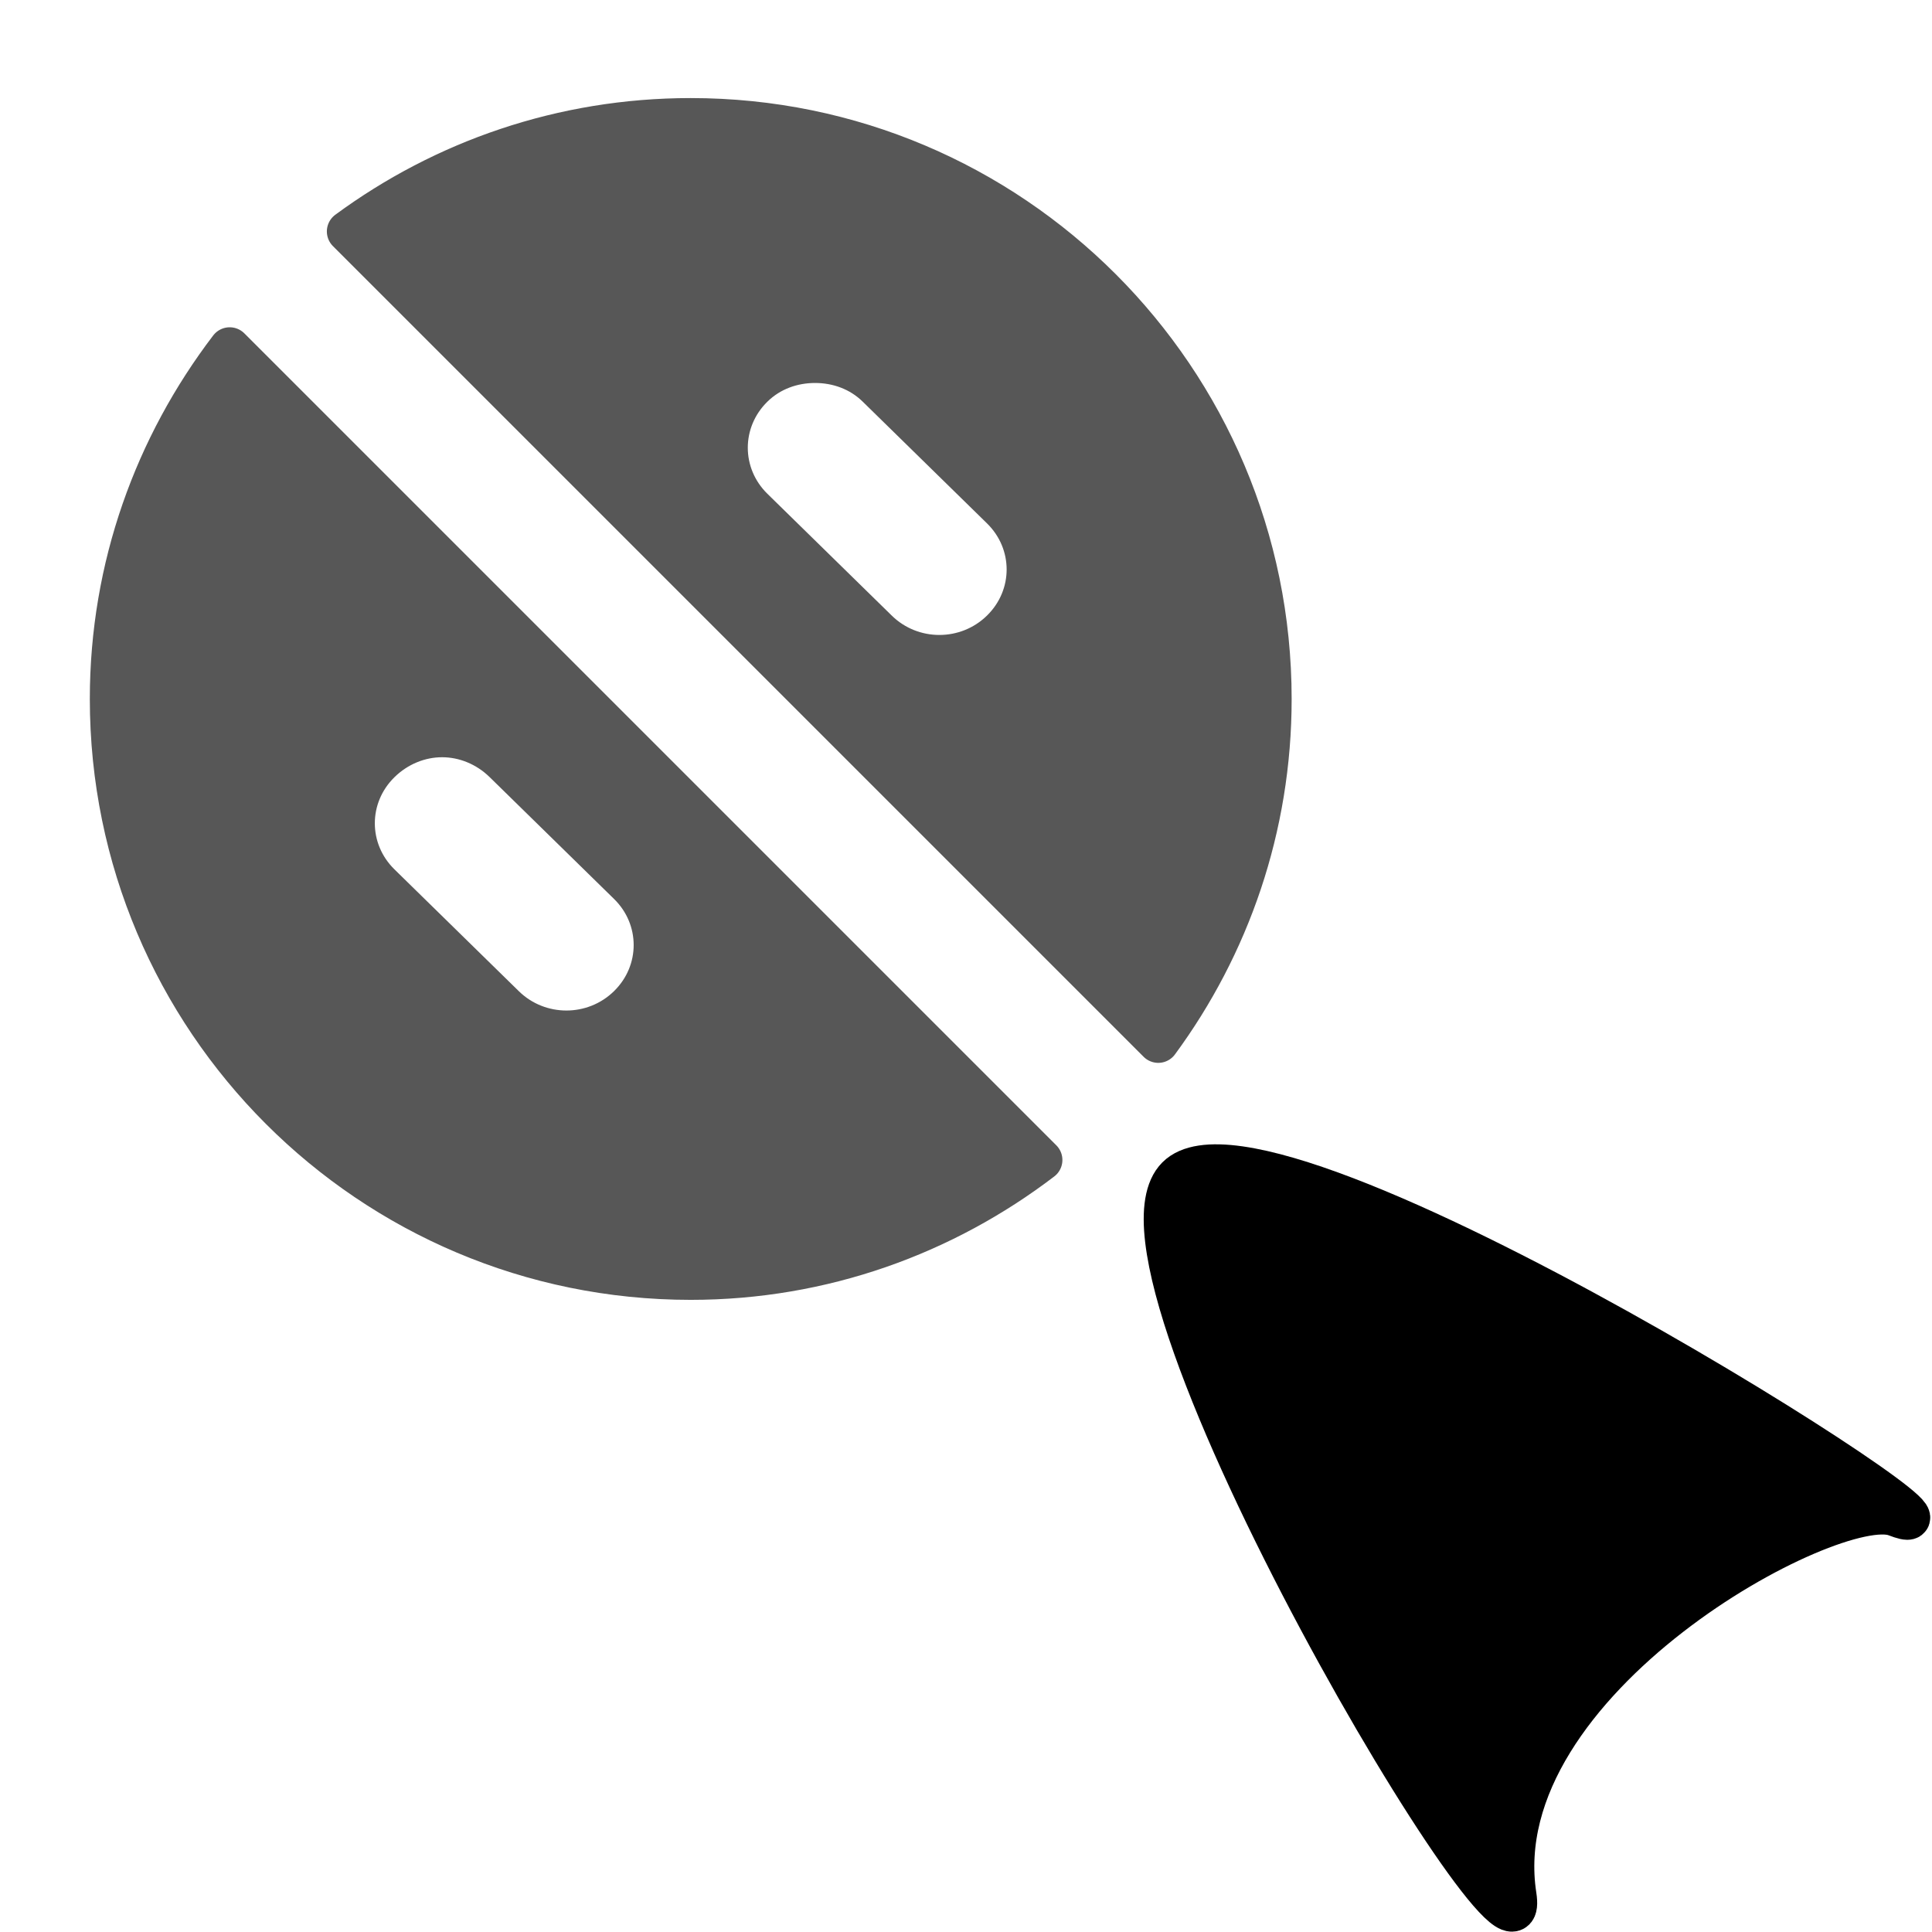
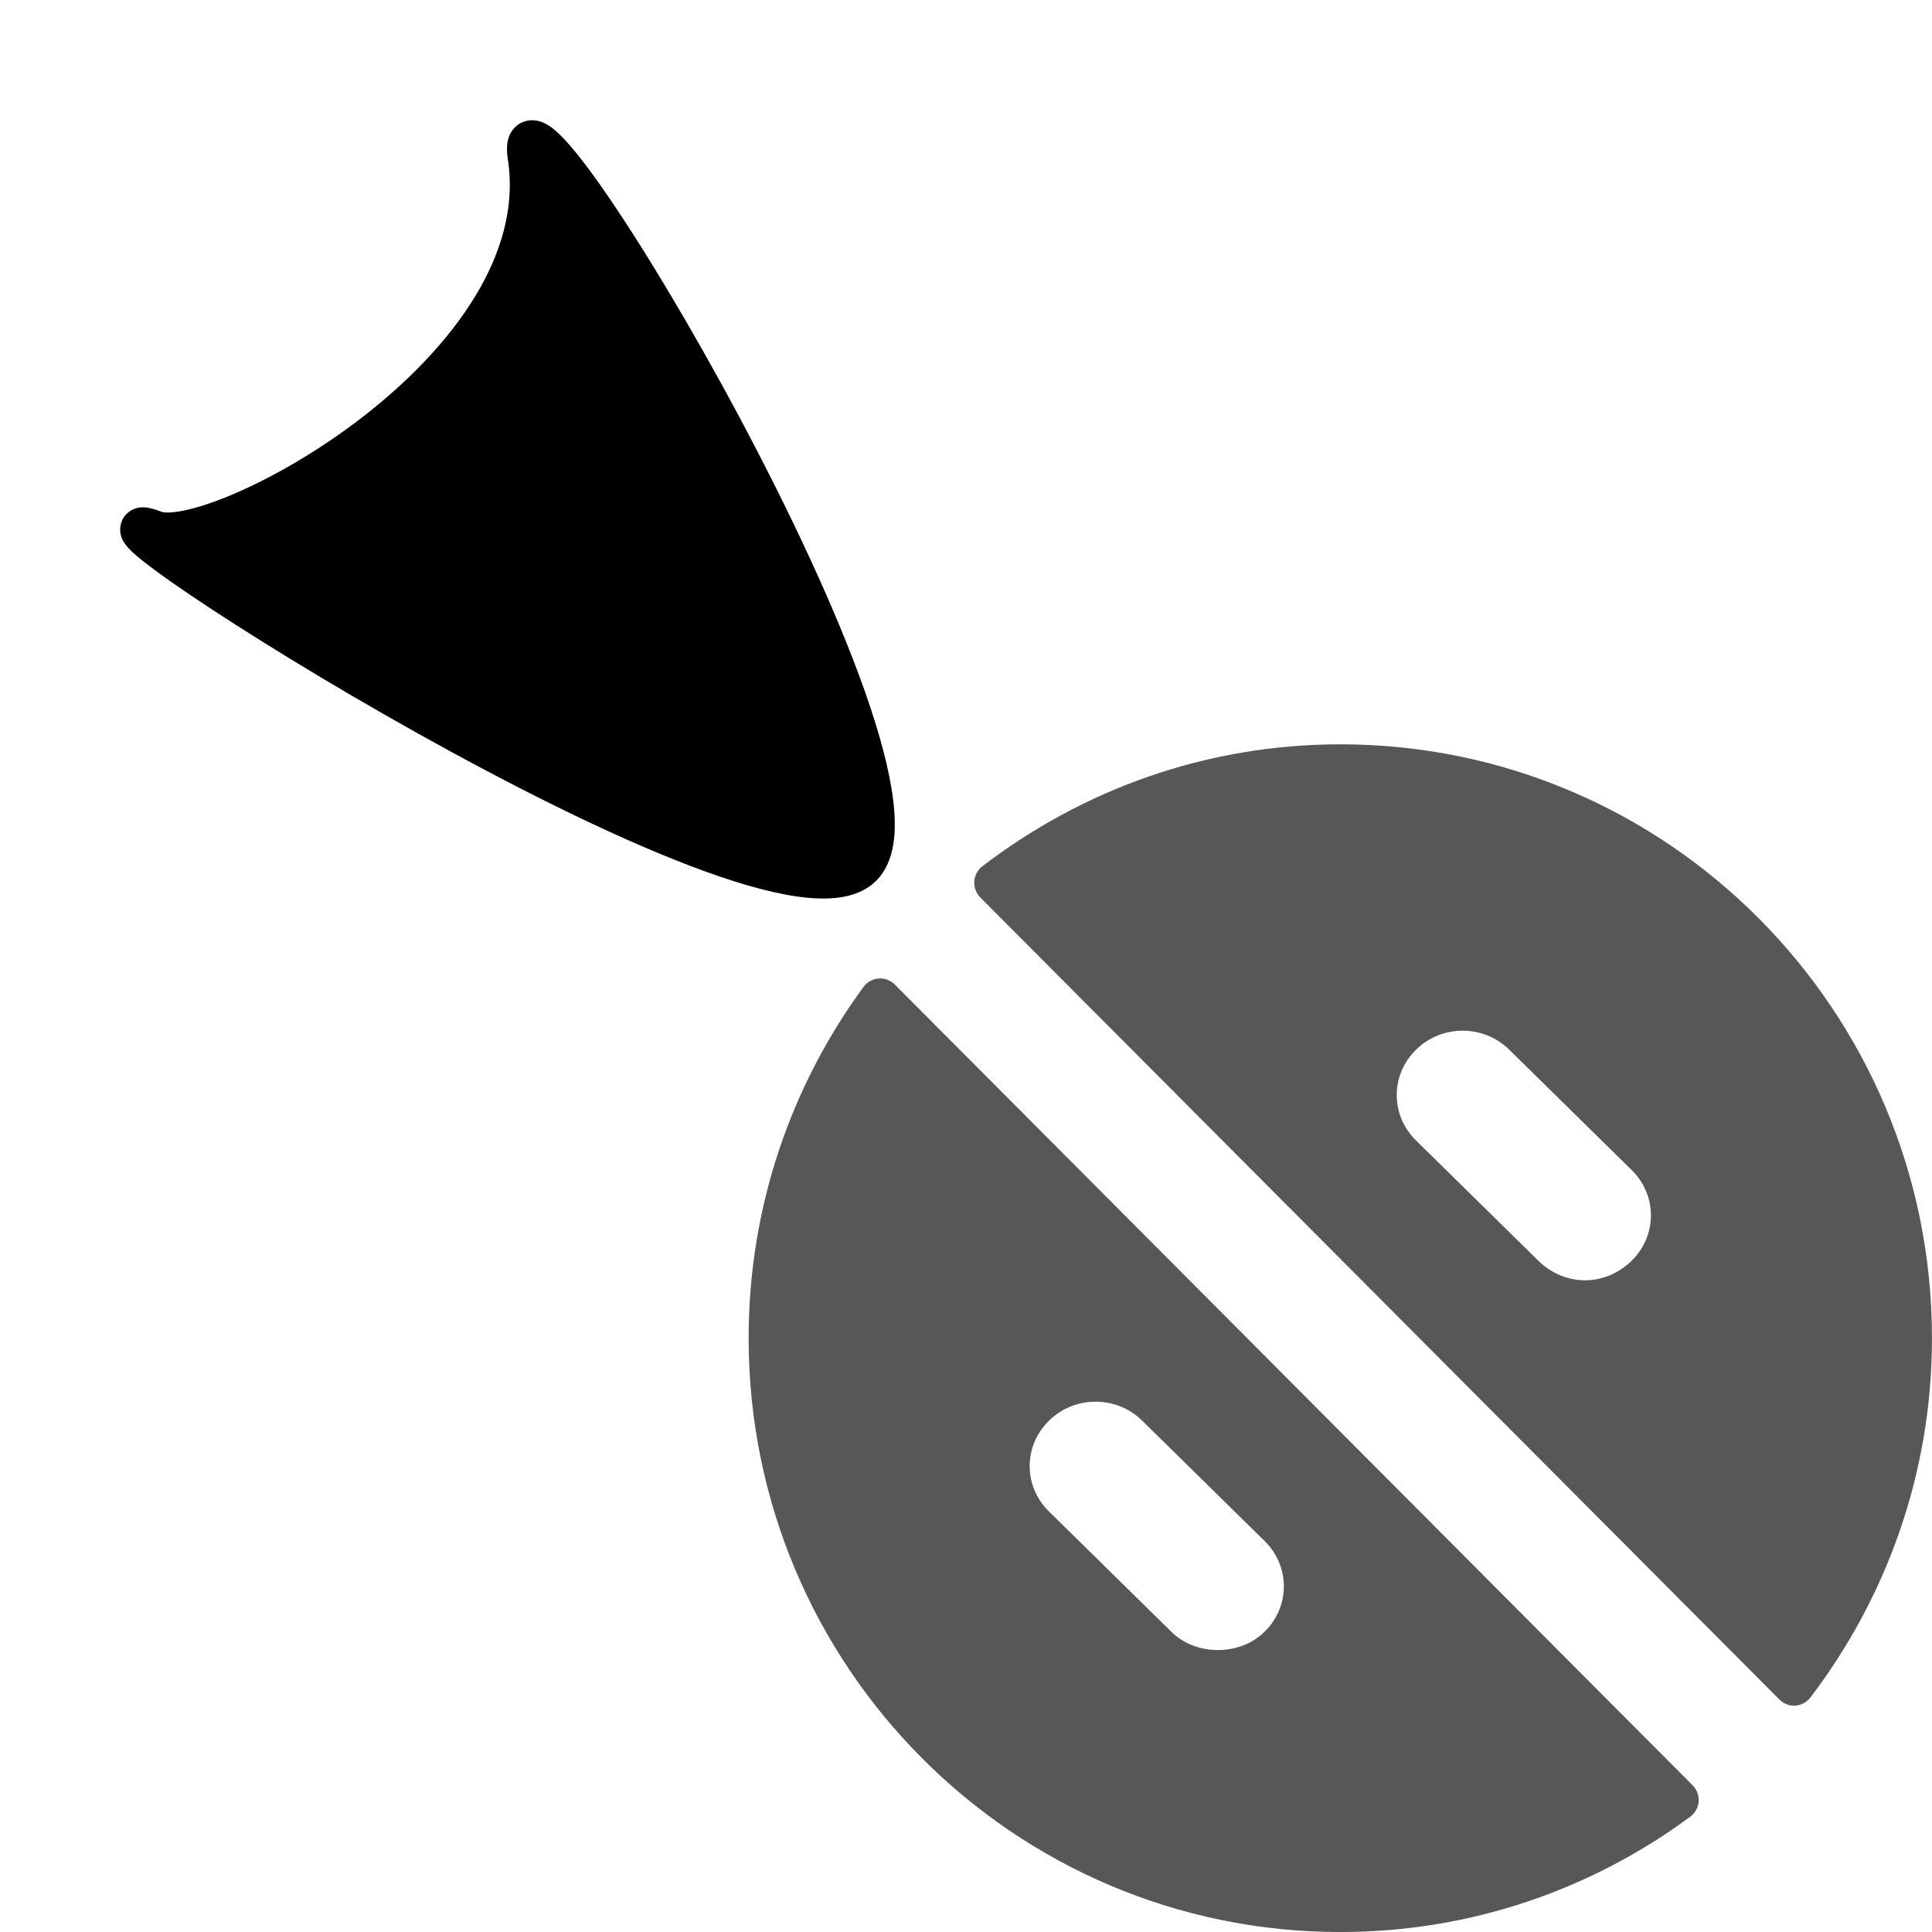
<svg xmlns="http://www.w3.org/2000/svg" width="64px" height="64px" id="svg2816" version="1.1">
  <defs id="defs2818">
    </defs>
  <g id="layer1" style="opacity:1">
-     <path style="opacity:0.66;fill:#000000;fill-opacity:1;fill-rule:evenodd;stroke:#000000;stroke-width:1.373;stroke-linecap:round;stroke-linejoin:round;stroke-miterlimit:4;stroke-opacity:1;stroke-dasharray:none" d="m 22.882,3.935 c -4.258,0 -8.183,1.388 -11.368,3.732 l 26.855,26.855 c 2.344,-3.186 3.732,-7.11 3.732,-11.368 0,-10.614 -8.605,-19.219 -19.219,-19.219 z M 7.609,11.528 c -2.465,3.232 -3.947,7.247 -3.947,11.626 0,10.614 8.605,19.219 19.219,19.219 4.378,0 8.394,-1.481 11.626,-3.947 L 7.609,11.528 z M 27,12 c 0.744,0 1.489,0.256 2.059,0.815 l 4.118,4.033 c 1.141,1.119 1.141,2.914 0,4.033 -1.141,1.119 -2.978,1.119 -4.118,0 l -4.118,-4.033 c -1.141,-1.119 -1.141,-2.914 0,-4.033 C 25.511,12.256 26.256,12 27,12 z M 14.645,24.398 c 0.744,0 1.489,0.298 2.059,0.858 l 4.118,4.033 c 1.141,1.119 1.141,2.914 0,4.033 -1.141,1.119 -2.978,1.119 -4.118,0 l -4.118,-4.033 c -1.141,-1.119 -1.141,-2.914 0,-4.033 0.57,-0.56 1.315,-0.858 2.059,-0.858 z" id="path4872" />
-     <path style="opacity:1;fill:#000000;fill-opacity:1;fill-rule:evenodd;stroke:#000000;stroke-width:1.4;stroke-linecap:round;stroke-linejoin:round;stroke-miterlimit:4;stroke-opacity:1" d="M 39,39 C 42.055,35.945 66.831,51.757 62.8,50.2 60.761,49.412 49.092,55.619 50.2,62.8 50.859,67.07 35.945,42.055 39,39 z" id="path4948" />
+     <g id="g2424" transform="matrix(-0.9841533,0,0,-0.9878059,66.91796,67.20042)">
+       <path id="path4872" d="m 22.882,3.935 c -4.258,0 -8.183,1.388 -11.368,3.732 l 26.855,26.855 c 2.344,-3.186 3.732,-7.11 3.732,-11.368 0,-10.614 -8.605,-19.219 -19.219,-19.219 z M 7.609,11.528 c -2.465,3.232 -3.947,7.247 -3.947,11.626 0,10.614 8.605,19.219 19.219,19.219 4.378,0 8.394,-1.481 11.626,-3.947 z M 27,12 c 0.744,0 1.489,0.256 2.059,0.815 l 4.118,4.033 c 1.141,1.119 1.141,2.914 0,4.033 -1.141,1.119 -2.978,1.119 -4.118,0 l -4.118,-4.033 c -1.141,-1.119 -1.141,-2.914 0,-4.033 C 25.511,12.256 26.256,12 27,12 z M 14.645,24.398 c 0.744,0 1.489,0.298 2.059,0.858 l 4.118,4.033 c 1.141,1.119 1.141,2.914 0,4.033 -1.141,1.119 -2.978,1.119 -4.118,0 l -4.118,-4.033 c -1.141,-1.119 -1.141,-2.914 0,-4.033 0.57,-0.56 1.315,-0.858 2.059,-0.858 z" style="opacity:0.66;fill:#000000;fill-opacity:1;fill-rule:evenodd;stroke:#000000;stroke-width:1.392;stroke-linecap:round;stroke-linejoin:round;stroke-miterlimit:4;stroke-opacity:1;stroke-dasharray:none" />
+       <path id="path4948" d="M 39,39 C 42.055,35.945 66.831,51.757 62.8,50.2 60.761,49.412 49.092,55.619 50.2,62.8 50.859,67.07 35.945,42.055 39,39 z" style="opacity:1;fill:#000000;fill-opacity:1;fill-rule:evenodd;stroke:#000000;stroke-width:1.42;stroke-linecap:round;stroke-linejoin:round;stroke-miterlimit:4;stroke-opacity:1" />
+     </g>
  </g>
</svg>
